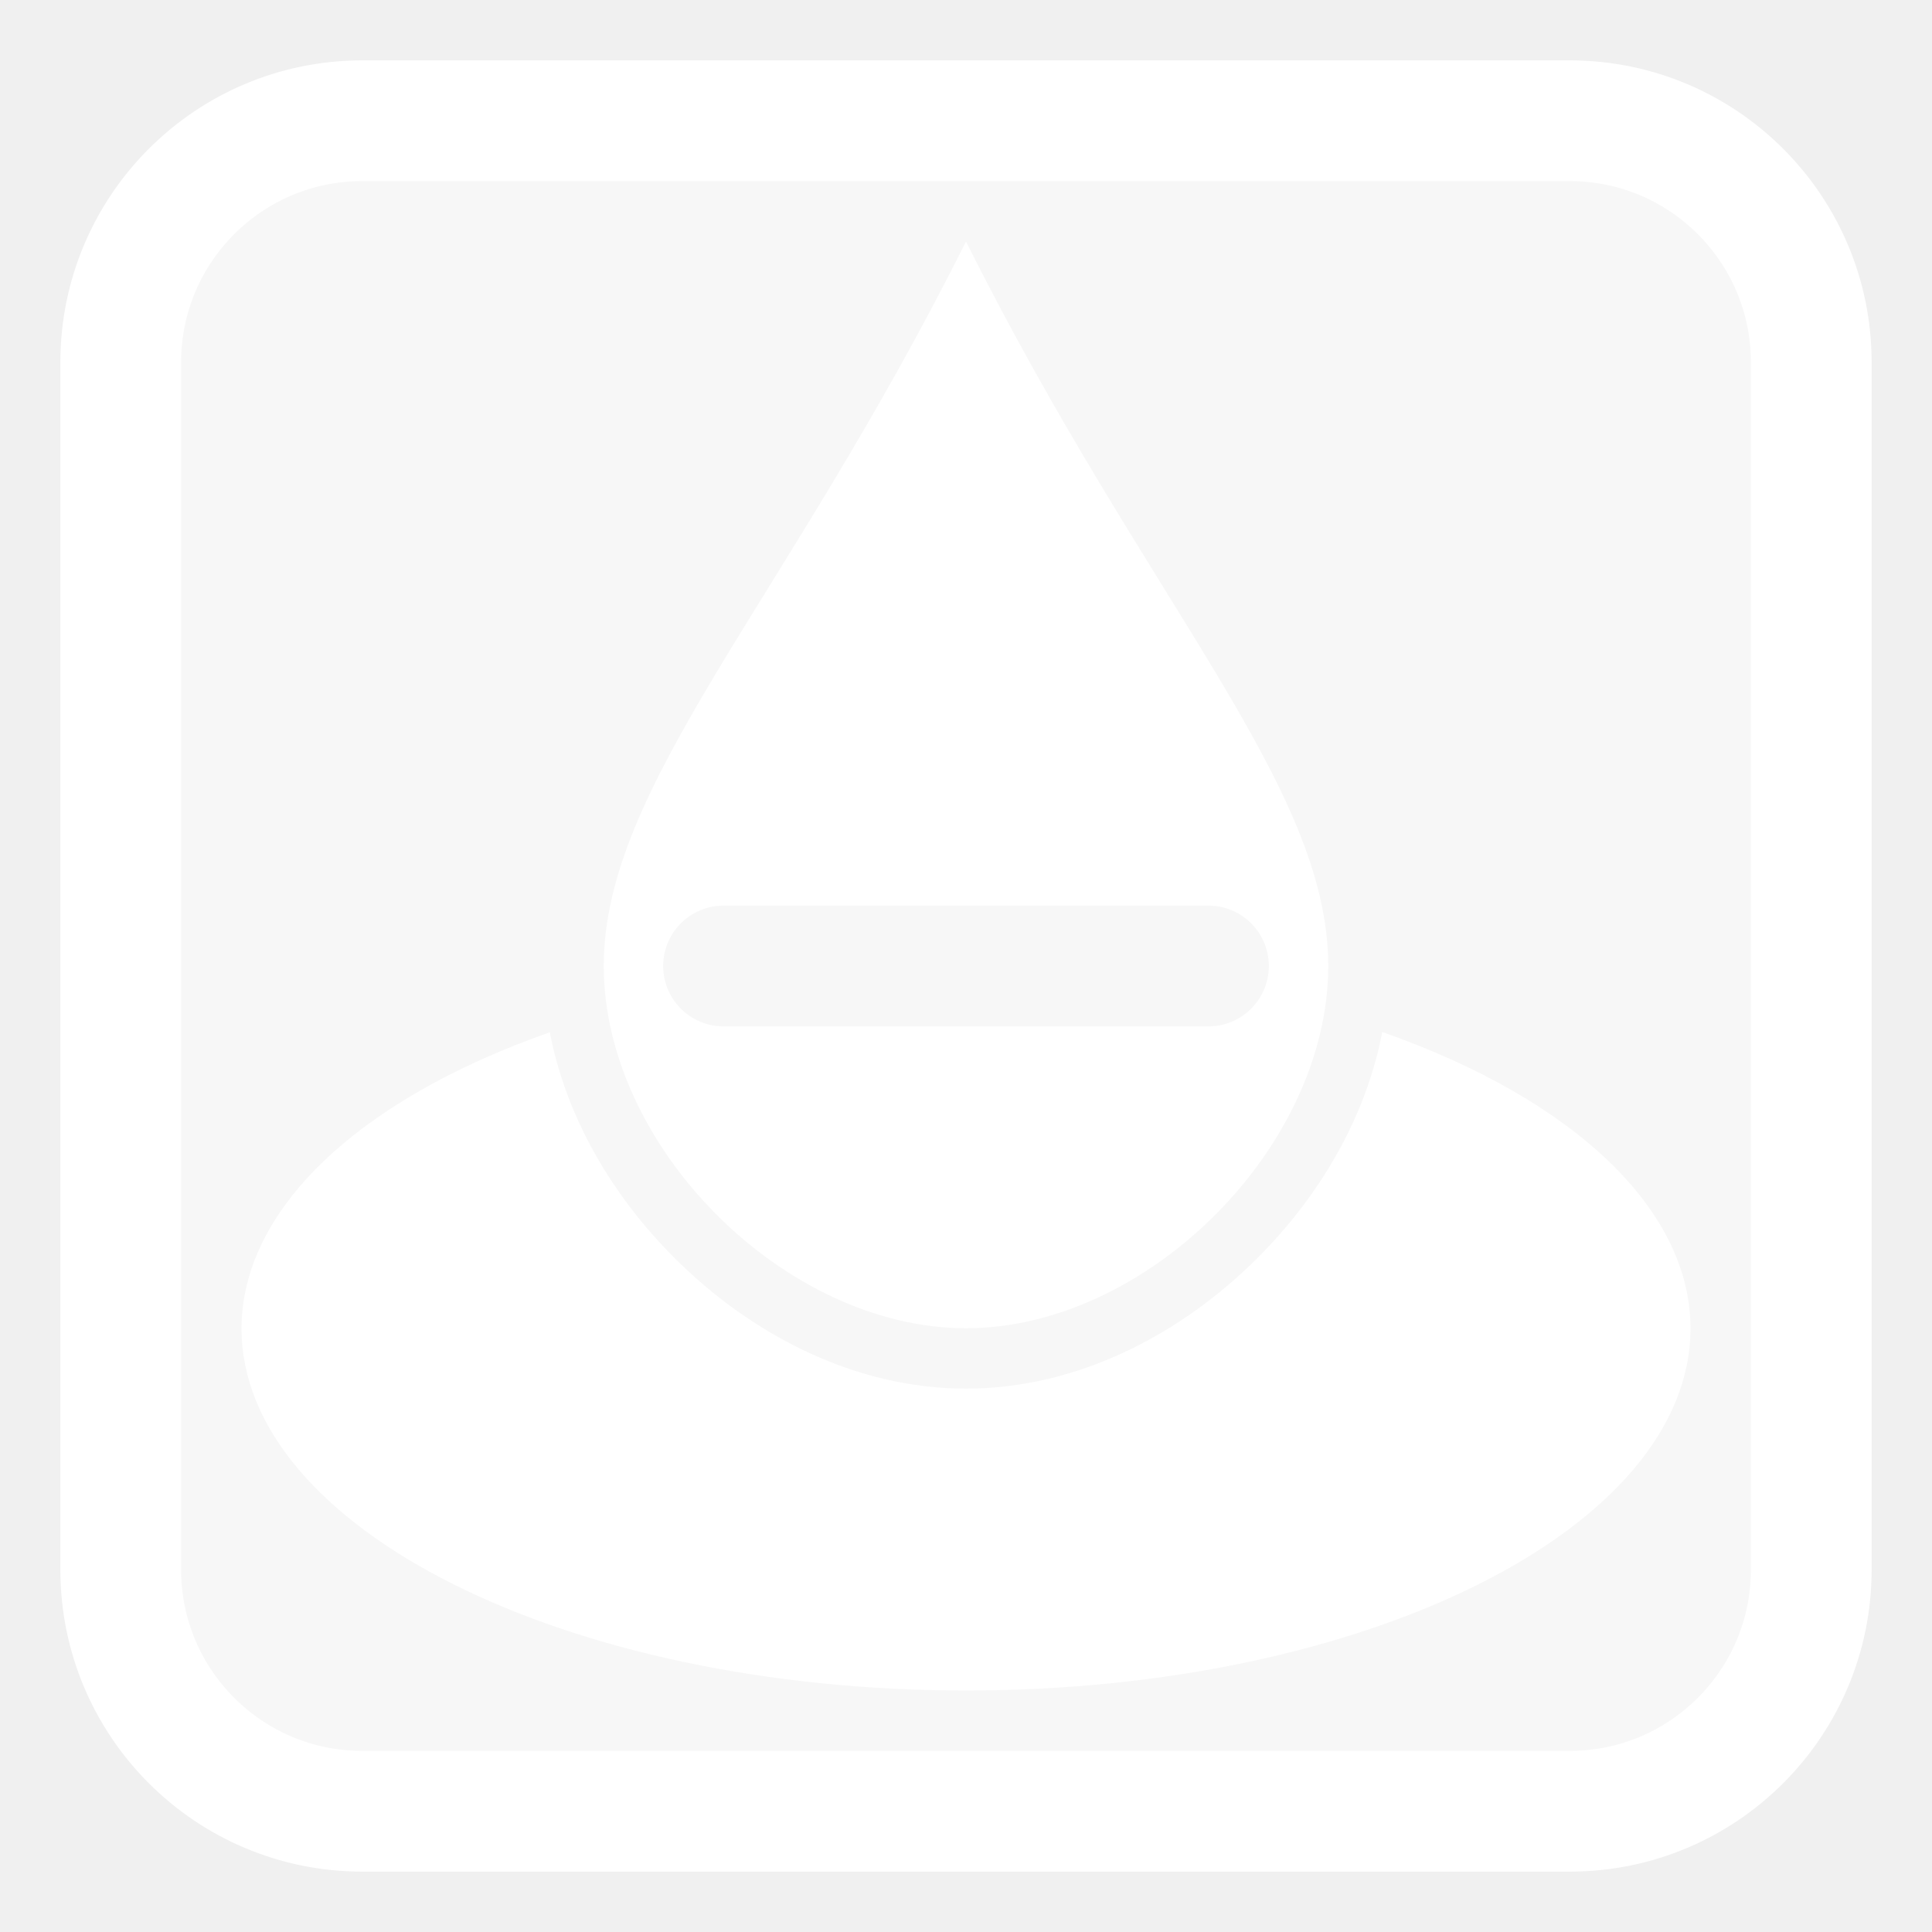
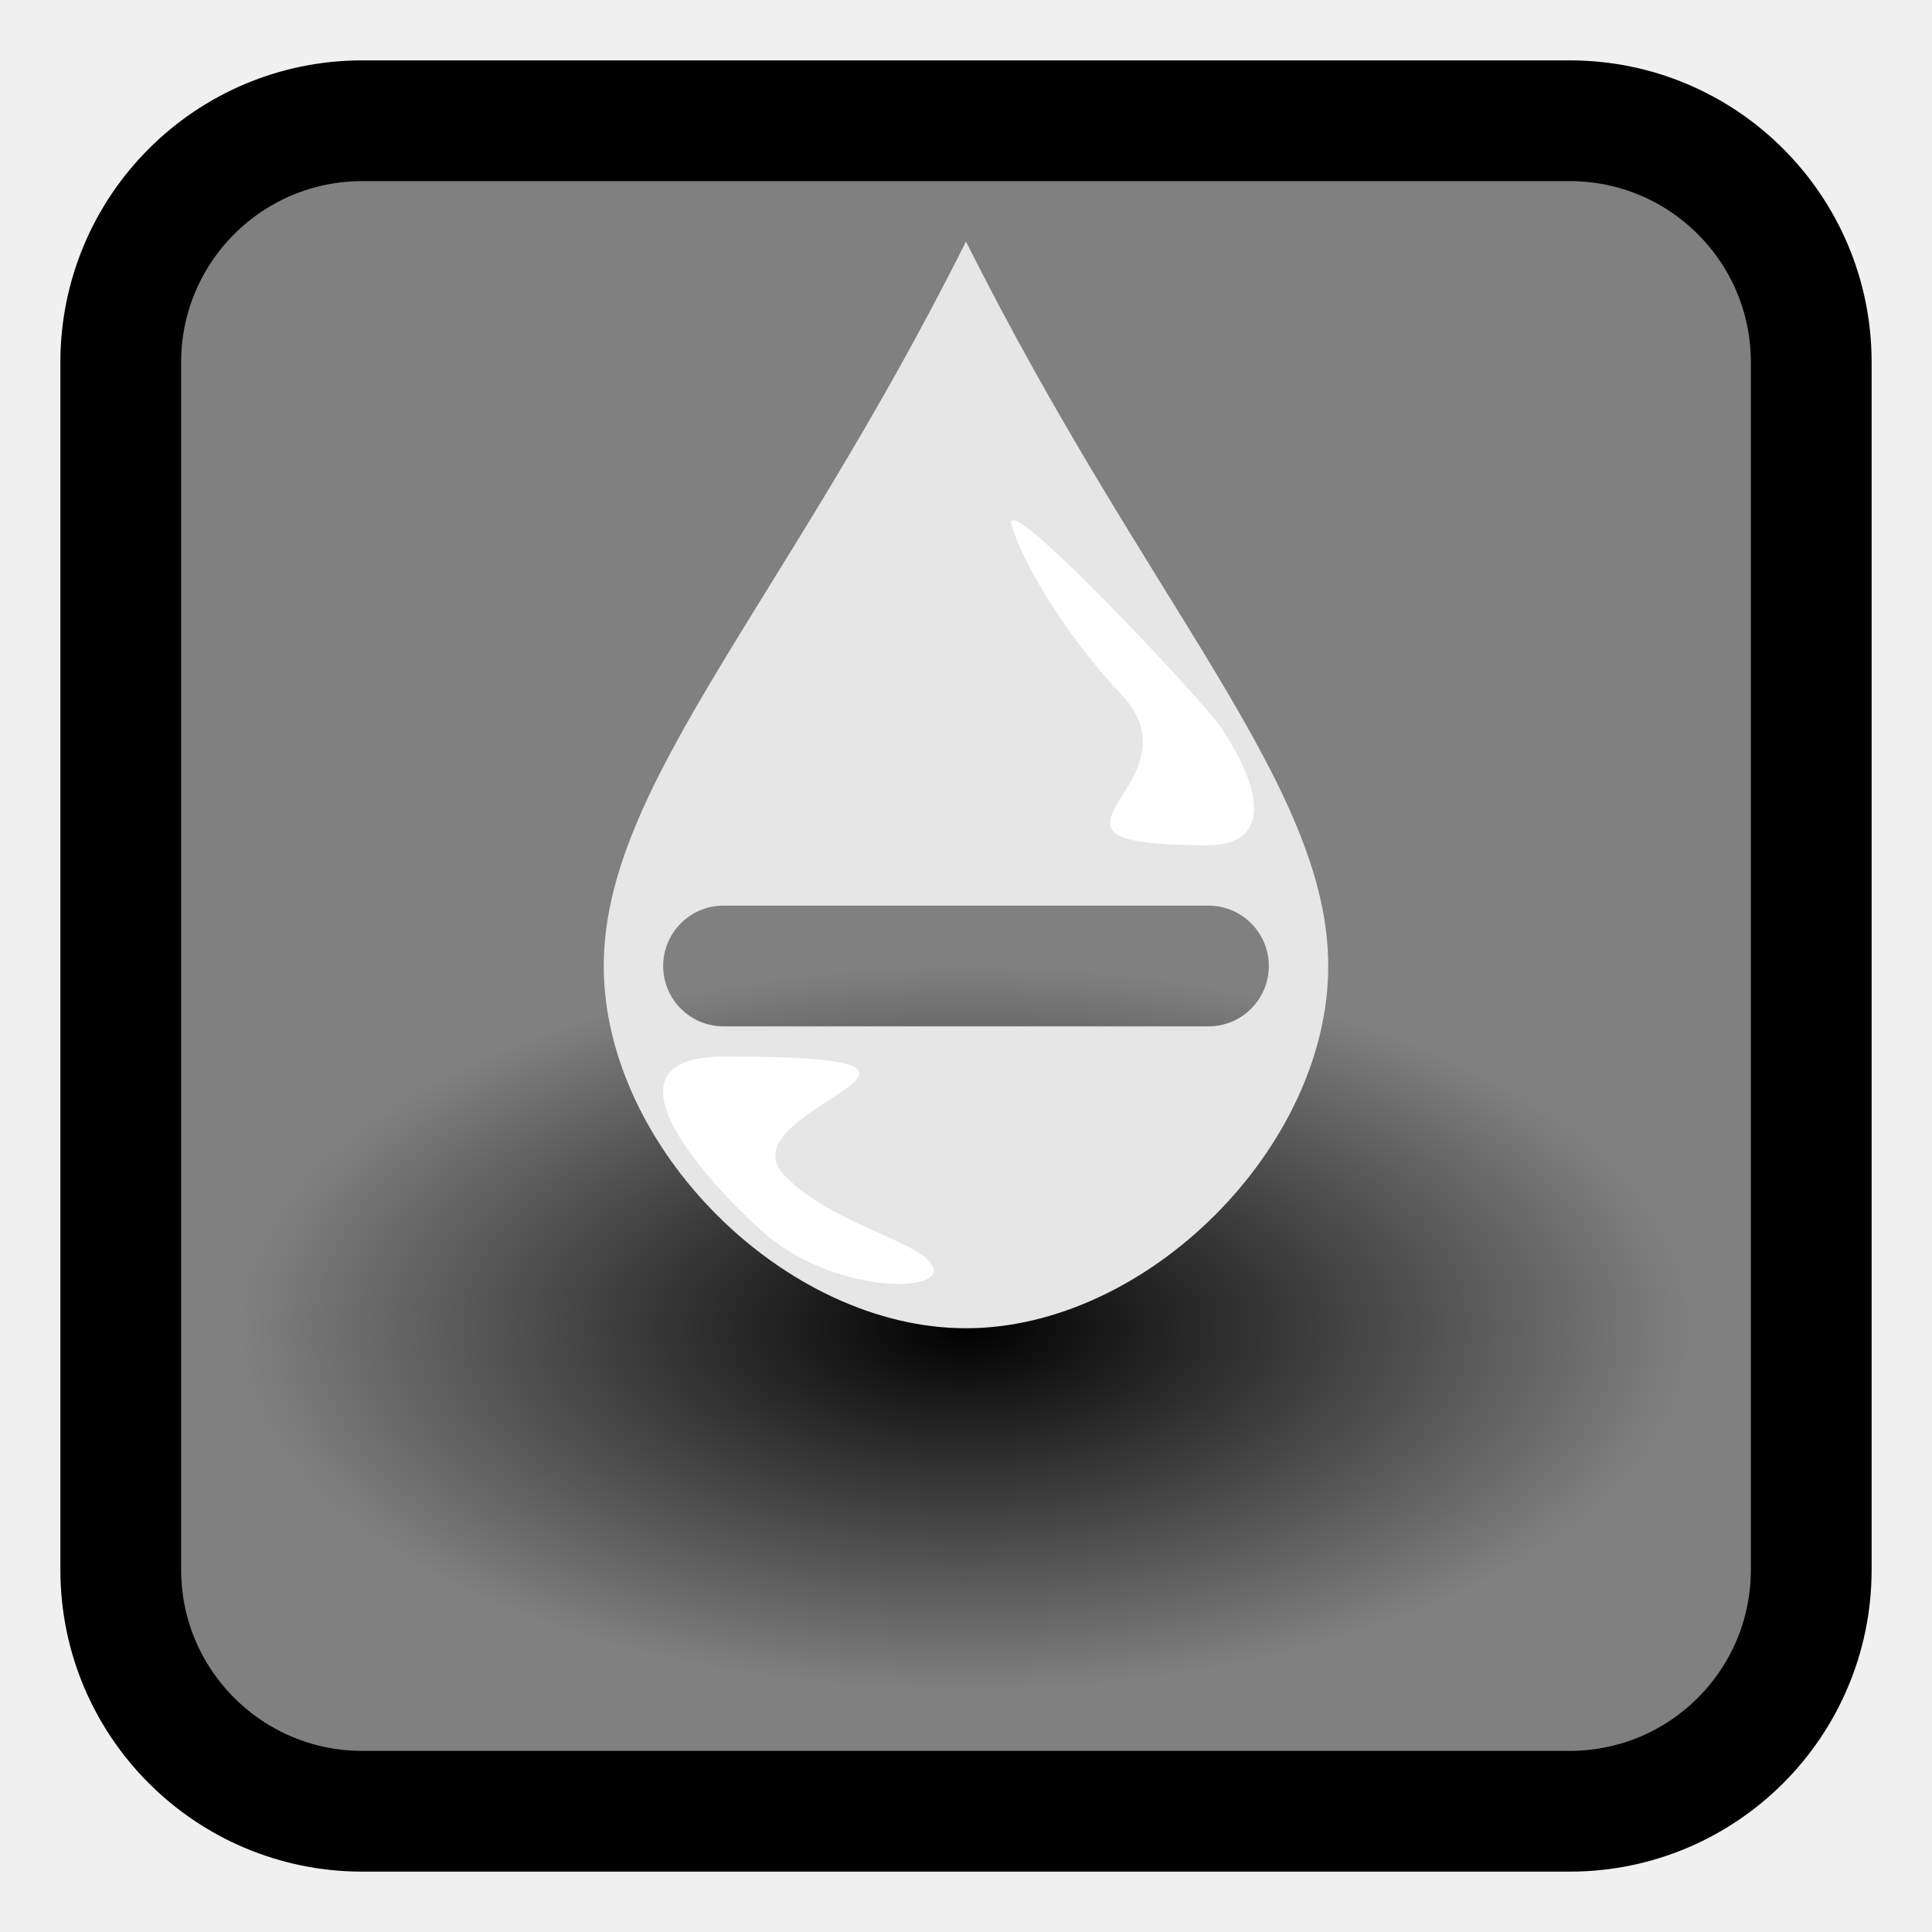
- <svg xmlns="http://www.w3.org/2000/svg" width="256" height="256" id="svg2" version="1.1">
+ <svg xmlns="http://www.w3.org/2000/svg" xmlns:xlink="http://www.w3.org/1999/xlink" width="256" height="256" id="svg2" version="1.1">
  <defs id="defs4">
+     <linearGradient id="linearGradient8534">
+       <stop style="stop-color:#000000;stop-opacity:1;" offset="0" id="stop8536" />
+       <stop style="stop-color:#000000;stop-opacity:0;" offset="1" id="stop8538" />
+     </linearGradient>
    <marker orient="auto" refY="0.0" refX="0.0" id="marker6095" style="overflow:visible">
      <path id="path6097" d="M 5.77,0.0 L -2.88,5.0 L -2.88,-5.0 L 5.77,0.0 z " style="fill-rule:evenodd;stroke:#000000;stroke-width:1pt;stroke-opacity:1;fill:#000000;fill-opacity:1" transform="scale(-0.2)" />
    </marker>
    <marker orient="auto" refY="0.0" refX="0.0" id="marker5959" style="overflow:visible">
      <path id="path5961" d="M 5.77,0.0 L -2.88,5.0 L -2.88,-5.0 L 5.77,0.0 z " style="fill-rule:evenodd;stroke:#000000;stroke-width:1pt;stroke-opacity:1;fill:#000000;fill-opacity:1" transform="scale(-0.2)" />
    </marker>
    <marker style="overflow:visible" id="marker4647" refX="0.0" refY="0.0" orient="auto">
      <path transform="scale(-0.2)" style="fill-rule:evenodd;stroke:#000000;stroke-width:1pt;stroke-opacity:1;fill:#000000;fill-opacity:1" d="M 5.77,0.0 L -2.88,5.0 L -2.88,-5.0 L 5.77,0.0 z " id="path4649" />
    </marker>
    <marker style="overflow:visible" id="marker4631" refX="0.0" refY="0.0" orient="auto">
      <path transform="scale(-0.2)" style="fill-rule:evenodd;stroke:#000000;stroke-width:1pt;stroke-opacity:1;fill:#000000;fill-opacity:1" d="M 5.77,0.0 L -2.88,5.0 L -2.88,-5.0 L 5.77,0.0 z " id="path4633" />
    </marker>
    <marker style="overflow:visible" id="marker4619" refX="0.0" refY="0.0" orient="auto">
      <path transform="scale(-0.2)" style="fill-rule:evenodd;stroke:#000000;stroke-width:1pt;stroke-opacity:1;fill:#000000;fill-opacity:1" d="M 5.77,0.0 L -2.88,5.0 L -2.88,-5.0 L 5.77,0.0 z " id="path4621" />
    </marker>
    <marker style="overflow:visible" id="marker4615" refX="0.0" refY="0.0" orient="auto">
      <path transform="scale(-0.2)" style="fill-rule:evenodd;stroke:#000000;stroke-width:1pt;stroke-opacity:1;fill:#000000;fill-opacity:1" d="M 5.77,0.0 L -2.88,5.0 L -2.88,-5.0 L 5.77,0.0 z " id="path4617" />
    </marker>
    <marker style="overflow:visible" id="marker4609" refX="0.0" refY="0.0" orient="auto">
      <path transform="scale(0.2)" style="fill-rule:evenodd;stroke:#000000;stroke-width:1pt;stroke-opacity:1;fill:#000000;fill-opacity:1" d="M 5.77,0.0 L -2.88,5.0 L -2.88,-5.0 L 5.77,0.0 z " id="path4611" />
    </marker>
    <marker style="overflow:visible" id="marker4605" refX="0.0" refY="0.0" orient="auto">
      <path transform="scale(0.2)" style="fill-rule:evenodd;stroke:#000000;stroke-width:1pt;stroke-opacity:1;fill:#000000;fill-opacity:1" d="M 5.77,0.0 L -2.88,5.0 L -2.88,-5.0 L 5.77,0.0 z " id="path4607" />
    </marker>
    <marker orient="auto" refY="0.0" refX="0.0" id="marker4563" style="overflow:visible">
      <path id="path4565" d="M 5.77,0.0 L -2.88,5.0 L -2.88,-5.0 L 5.77,0.0 z " style="fill-rule:evenodd;stroke:#000000;stroke-width:1pt;stroke-opacity:1;fill:#000000;fill-opacity:1" transform="scale(0.2)" />
    </marker>
    <marker orient="auto" refY="0.0" refX="0.0" id="marker4547" style="overflow:visible">
      <path id="path4549" d="M 5.77,0.0 L -2.88,5.0 L -2.88,-5.0 L 5.77,0.0 z " style="fill-rule:evenodd;stroke:#000000;stroke-width:1pt;stroke-opacity:1;fill:#000000;fill-opacity:1" transform="scale(0.2)" />
    </marker>
    <marker orient="auto" refY="0.0" refX="0.0" id="marker4539" style="overflow:visible">
      <path id="path4541" d="M 5.77,0.0 L -2.88,5.0 L -2.88,-5.0 L 5.77,0.0 z " style="fill-rule:evenodd;stroke:#000000;stroke-width:1pt;stroke-opacity:1;fill:#000000;fill-opacity:1" transform="scale(0.2)" />
    </marker>
    <marker orient="auto" refY="0.0" refX="0.0" id="marker4488" style="overflow:visible">
      <path id="path4490" d="M 5.77,0.0 L -2.88,5.0 L -2.88,-5.0 L 5.77,0.0 z " style="fill-rule:evenodd;stroke:#000000;stroke-width:1pt;stroke-opacity:1;fill:#000000;fill-opacity:1" transform="scale(0.2)" />
    </marker>
    <marker orient="auto" refY="0.0" refX="0.0" id="TriangleOutS" style="overflow:visible">
      <path id="path4350" d="M 5.77,0.0 L -2.88,5.0 L -2.88,-5.0 L 5.77,0.0 z " style="fill-rule:evenodd;stroke:#000000;stroke-width:1pt;stroke-opacity:1;fill:#000000;fill-opacity:1" transform="scale(0.2)" />
    </marker>
    <marker orient="auto" refY="0.0" refX="0.0" id="TriangleOutM" style="overflow:visible">
      <path id="path4347" d="M 5.77,0.0 L -2.88,5.0 L -2.88,-5.0 L 5.77,0.0 z " style="fill-rule:evenodd;stroke:#000000;stroke-width:1pt;stroke-opacity:1;fill:#000000;fill-opacity:1" transform="scale(0.4)" />
    </marker>
    <marker orient="auto" refY="0.0" refX="0.0" id="Arrow1Send" style="overflow:visible;">
      <path id="path4217" d="M 0.0,0.0 L 5.0,-5.0 L -12.5,0.0 L 5.0,5.0 L 0.0,0.0 z " style="fill-rule:evenodd;stroke:#000000;stroke-width:1pt;stroke-opacity:1;fill:#000000;fill-opacity:1" transform="scale(0.2) rotate(180) translate(6,0)" />
    </marker>
    <marker orient="auto" refY="0.0" refX="0.0" id="Arrow2Send" style="overflow:visible;">
      <path id="path4235" style="fill-rule:evenodd;stroke-width:0.625;stroke-linejoin:round;stroke:#000000;stroke-opacity:1;fill:#000000;fill-opacity:1" d="M 8.719,4.034 L -2.207,0.016 L 8.719,-4.002 C 6.973,-1.63 6.983,1.616 8.719,4.034 z " transform="scale(0.3) rotate(180) translate(-2.3,0)" />
    </marker>
    <marker orient="auto" refY="0.0" refX="0.0" id="Arrow2Mend" style="overflow:visible;">
      <path id="path4229" style="fill-rule:evenodd;stroke-width:0.625;stroke-linejoin:round;stroke:#000000;stroke-opacity:1;fill:#000000;fill-opacity:1" d="M 8.719,4.034 L -2.207,0.016 L 8.719,-4.002 C 6.973,-1.63 6.983,1.616 8.719,4.034 z " transform="scale(0.6) rotate(180) translate(0,0)" />
    </marker>
    <marker orient="auto" refY="0.0" refX="0.0" id="Arrow2Lend" style="overflow:visible;">
      <path id="path4223" style="fill-rule:evenodd;stroke-width:0.625;stroke-linejoin:round;stroke:#000000;stroke-opacity:1;fill:#000000;fill-opacity:1" d="M 8.719,4.034 L -2.207,0.016 L 8.719,-4.002 C 6.973,-1.63 6.983,1.616 8.719,4.034 z " transform="scale(1.1) rotate(180) translate(1,0)" />
    </marker>
+     <radialGradient xlink:href="#linearGradient8534" id="radialGradient8540" cx="128" cy="972.362" fx="128" fy="972.362" r="96" gradientTransform="matrix(1,0,0,0.5,0,486.1811)" gradientUnits="userSpaceOnUse" />
  </defs>
  <g id="layer1" transform="translate(0,-796.3622)">
-     <rect style="fill:#ffffff;stroke:#ffffff;stroke-width:16;stroke-linecap:round;stroke-linejoin:round;stroke-miterlimit:4;stroke-opacity:1;stroke-dasharray:none;stroke-dashoffset:0;fill-opacity:0.498" id="rect2987" width="224" height="224" x="16" y="16" transform="translate(0,796.3622)" rx="32" ry="32" />
-     <path style="fill:#ffffff;fill-rule:evenodd;stroke:none;stroke-width:1px;stroke-linecap:butt;stroke-linejoin:miter;stroke-opacity:1" d="M 128 32 C 104 80 80 104 80 128 C 80 152 104 176 128 176 C 152 176 176 152 176 128 C 176 104 152 80 128 32 z M 96 120 L 160 120 A 8.001 8.001 0 1 1 160 136 L 96 136 A 8.001 8.001 0 1 1 96 120 z " transform="translate(0,796.3622)" id="path4171-5" />
-     <path style="opacity:1;fill:#ffffff;fill-opacity:1;stroke:none;stroke-width:16;stroke-linecap:round;stroke-linejoin:round;stroke-miterlimit:4;stroke-dasharray:none;stroke-dashoffset:0;stroke-opacity:1" d="m 183.154,933.106 c -2.156,11.323 -8.312,21.728 -16.498,29.914 -10.257,10.257 -23.99,17.342 -38.656,17.342 -14.667,0 -28.399,-7.085 -38.656,-17.342 -8.178,-8.178 -14.328,-18.569 -16.49,-29.877 A 96,48 0 0 0 32,972.362 a 96,48 0 0 0 96,48 96,48 0 0 0 96,-48 96,48 0 0 0 -40.846,-39.256 z" id="path4906" />
+     <rect style="fill:#808080;stroke:#000000;stroke-width:16;stroke-linecap:round;stroke-linejoin:round;stroke-miterlimit:4;stroke-opacity:1;stroke-dasharray:none;stroke-dashoffset:0;fill-opacity:1" id="rect2987" width="224" height="224" x="16" y="16" transform="translate(0,796.3622)" rx="32" ry="32" />
+     <ellipse style="opacity:1;fill:url(#radialGradient8540);fill-opacity:1;stroke:none;stroke-width:16;stroke-linecap:round;stroke-linejoin:round;stroke-miterlimit:4;stroke-dasharray:none;stroke-dashoffset:0;stroke-opacity:1" id="path8532" cx="128" cy="972.362" rx="96" ry="48" />
+     <path style="fill:#e6e6e6;fill-rule:evenodd;stroke:none;stroke-width:1px;stroke-linecap:butt;stroke-linejoin:miter;stroke-opacity:1" d="M 128 32 C 104 80 80 104 80 128 C 80 152 104 176 128 176 C 152 176 176 152 176 128 C 176 104 152 80 128 32 z M 96 120 L 160 120 A 8.001 8.001 0 1 1 160 136 L 96 136 A 8.001 8.001 0 1 1 96 120 z " transform="translate(0,796.3622)" id="path4171-5" />
+     <path style="fill:#ffffff;fill-rule:evenodd;stroke:none;stroke-width:1px;stroke-linecap:butt;stroke-linejoin:miter;stroke-opacity:1" d="m 96,936.362 c -20,0 2.687,21.35 6,24 10,8 25.243,7.243 21,3 -3,-3 -12.929,-5.107 -18.929,-11.107 C 95.071,943.255 136,936.362 96,936.362 Z" id="path7692" />
+     <path id="path7694" d="m 160,908.362 c 8,0 7.786,-6.607 1.786,-15.607 -2.353,-3.53 -29.478,-32.496 -27.714,-26.714 1.929,6.321 8.576,16.106 14.429,22.25 11.5,12.071 -16.5,20.071 11.5,20.071 z" style="fill:#ffffff;fill-rule:evenodd;stroke:none;stroke-width:1px;stroke-linecap:butt;stroke-linejoin:miter;stroke-opacity:1" />
  </g>
</svg>
